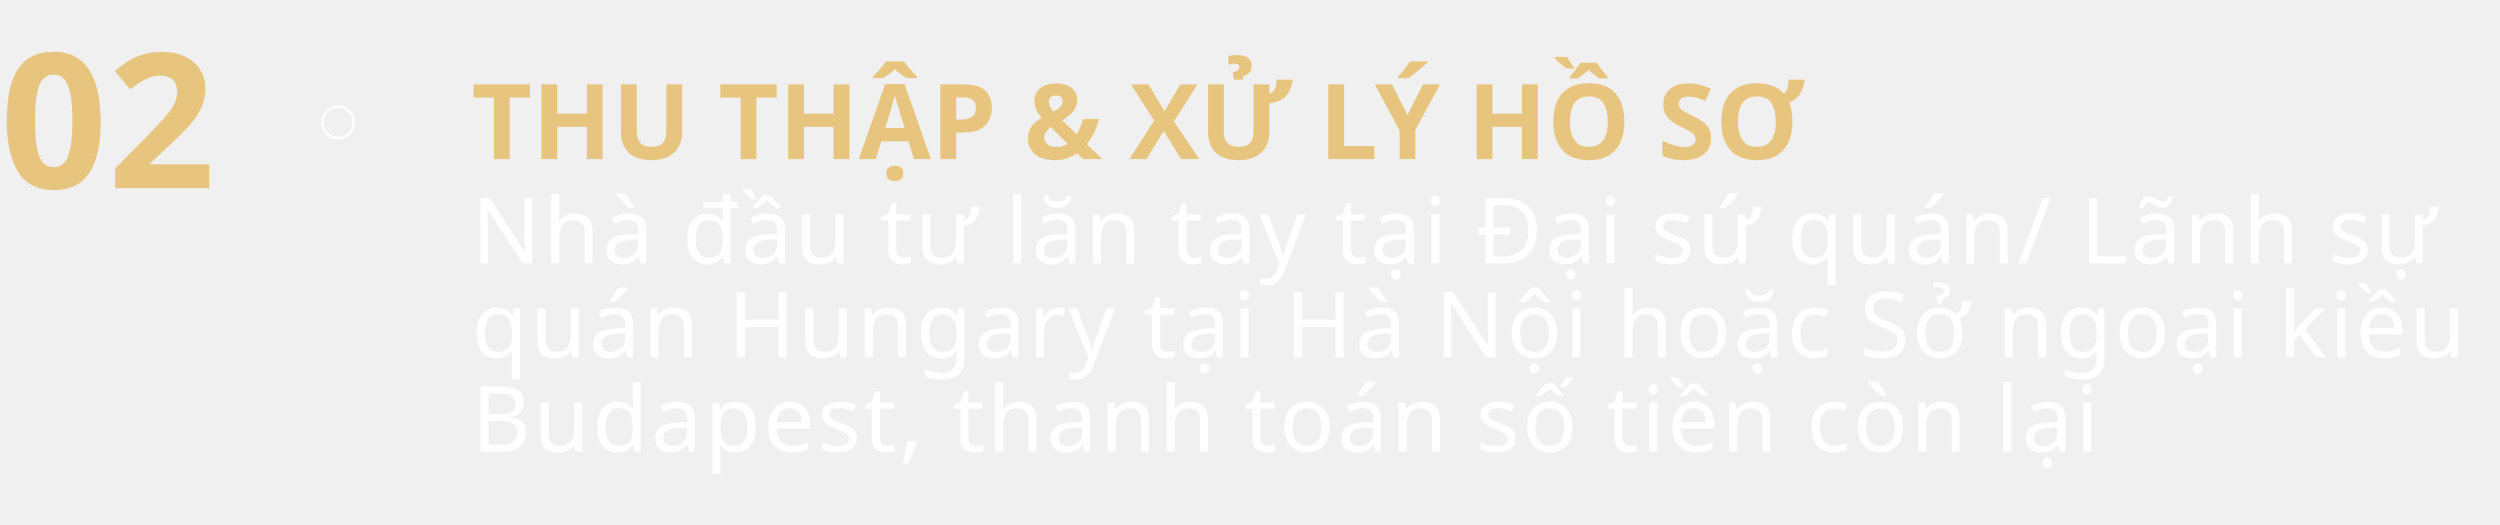
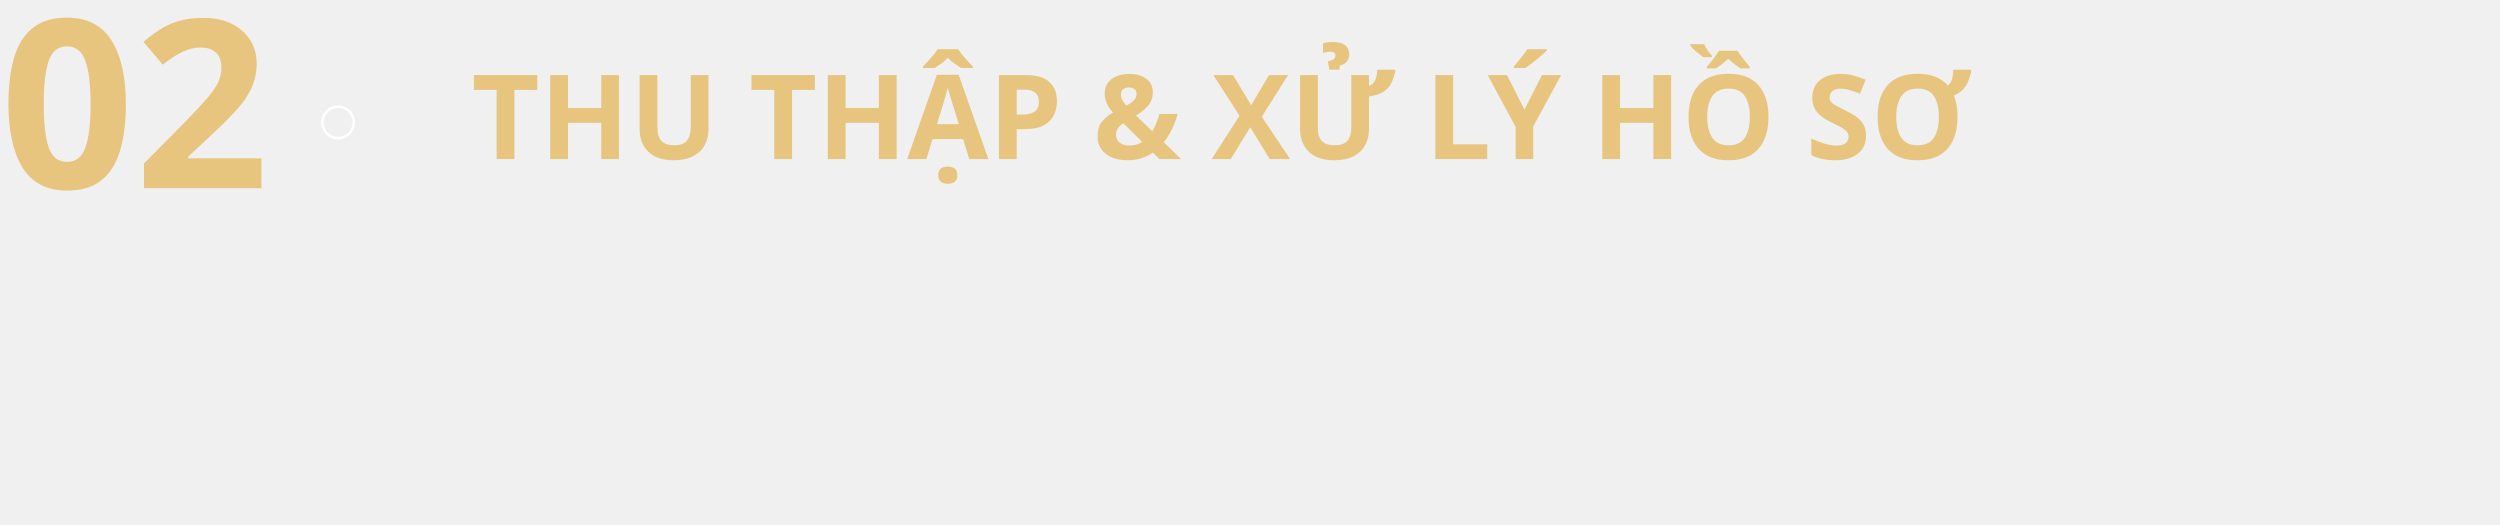
<svg xmlns="http://www.w3.org/2000/svg" width="956.374" height="200.768" viewBox="0 0 956.374 200.768">
  <g id="Group_63" data-name="Group 63" transform="translate(-105.354 -1696.484)">
-     <text id="_02_" data-name="02 " transform="translate(105.354 1768.484)" fill="#e7c57e" font-size="72" font-family="Mulish-ExtraBold, Mulish" font-weight="800">
+     <text id="_02_" data-name="02 " transform="translate(105.354 1768.484)" fill="#e7c57e" font-size="90" font-family="Mulish-ExtraBold, Mulish" font-weight="800">
      <tspan x="0" y="0">02</tspan>
    </text>
-     <text id="THU_THẬP_XỬ_LÝ_HỒ_SƠ" data-name="THU THẬP &amp; XỬ LÝ HỒ SƠ" transform="translate(285.728 1757.335)" fill="#e7c57e" font-size="40" font-family="Mulish-ExtraBold, Mulish" font-weight="800">
+     <text id="THU_THẬP_XỬ_LÝ_HỒ_SƠ" data-name="THU THẬP &amp; XỬ LÝ HỒ SƠ" transform="translate(285.728 1757.335)" fill="#e7c57e" font-size="45" font-family="Mulish-ExtraBold, Mulish" font-weight="800">
      <tspan x="0" y="0">THU THẬP &amp; XỬ LÝ HỒ SƠ</tspan>
-     </text>
-     <text id="Nhà_đầu_tư_lăn_tay_tại_Đại_sứ_quán_Lãnh_sự_quán_Hungary_tại_Hà_Nội_hoặc_Sở_ngoại_kiều_Budapest_thanh_toán_số_tiền_còn_lại" data-name="Nhà đầu tư lăn tay tại Đại sứ quán/ Lãnh sự quán Hungary tại Hà Nội hoặc Sở ngoại kiều Budapest, thanh toán số tiền còn lại" transform="translate(285.728 1770.252)" fill="#fff" font-size="35" font-family="Mulish, sans-serif" letter-spacing="0.026em">
-       <tspan x="0" y="27">Nhà đầu tư lăn tay tại Đại sứ quán/ Lãnh sự </tspan>
-       <tspan x="0" y="63">quán Hungary tại Hà Nội hoặc Sở ngoại kiều </tspan>
-       <tspan x="0" y="99">Budapest, thanh toán số tiền còn lại</tspan>
    </text>
    <circle id="Ellipse_2" data-name="Ellipse 2" cx="6.016" cy="6.016" r="6.016" transform="translate(228.672 1737.304)" fill="none" stroke="#fff" stroke-miterlimit="10" stroke-width="1" />
  </g>
</svg>
